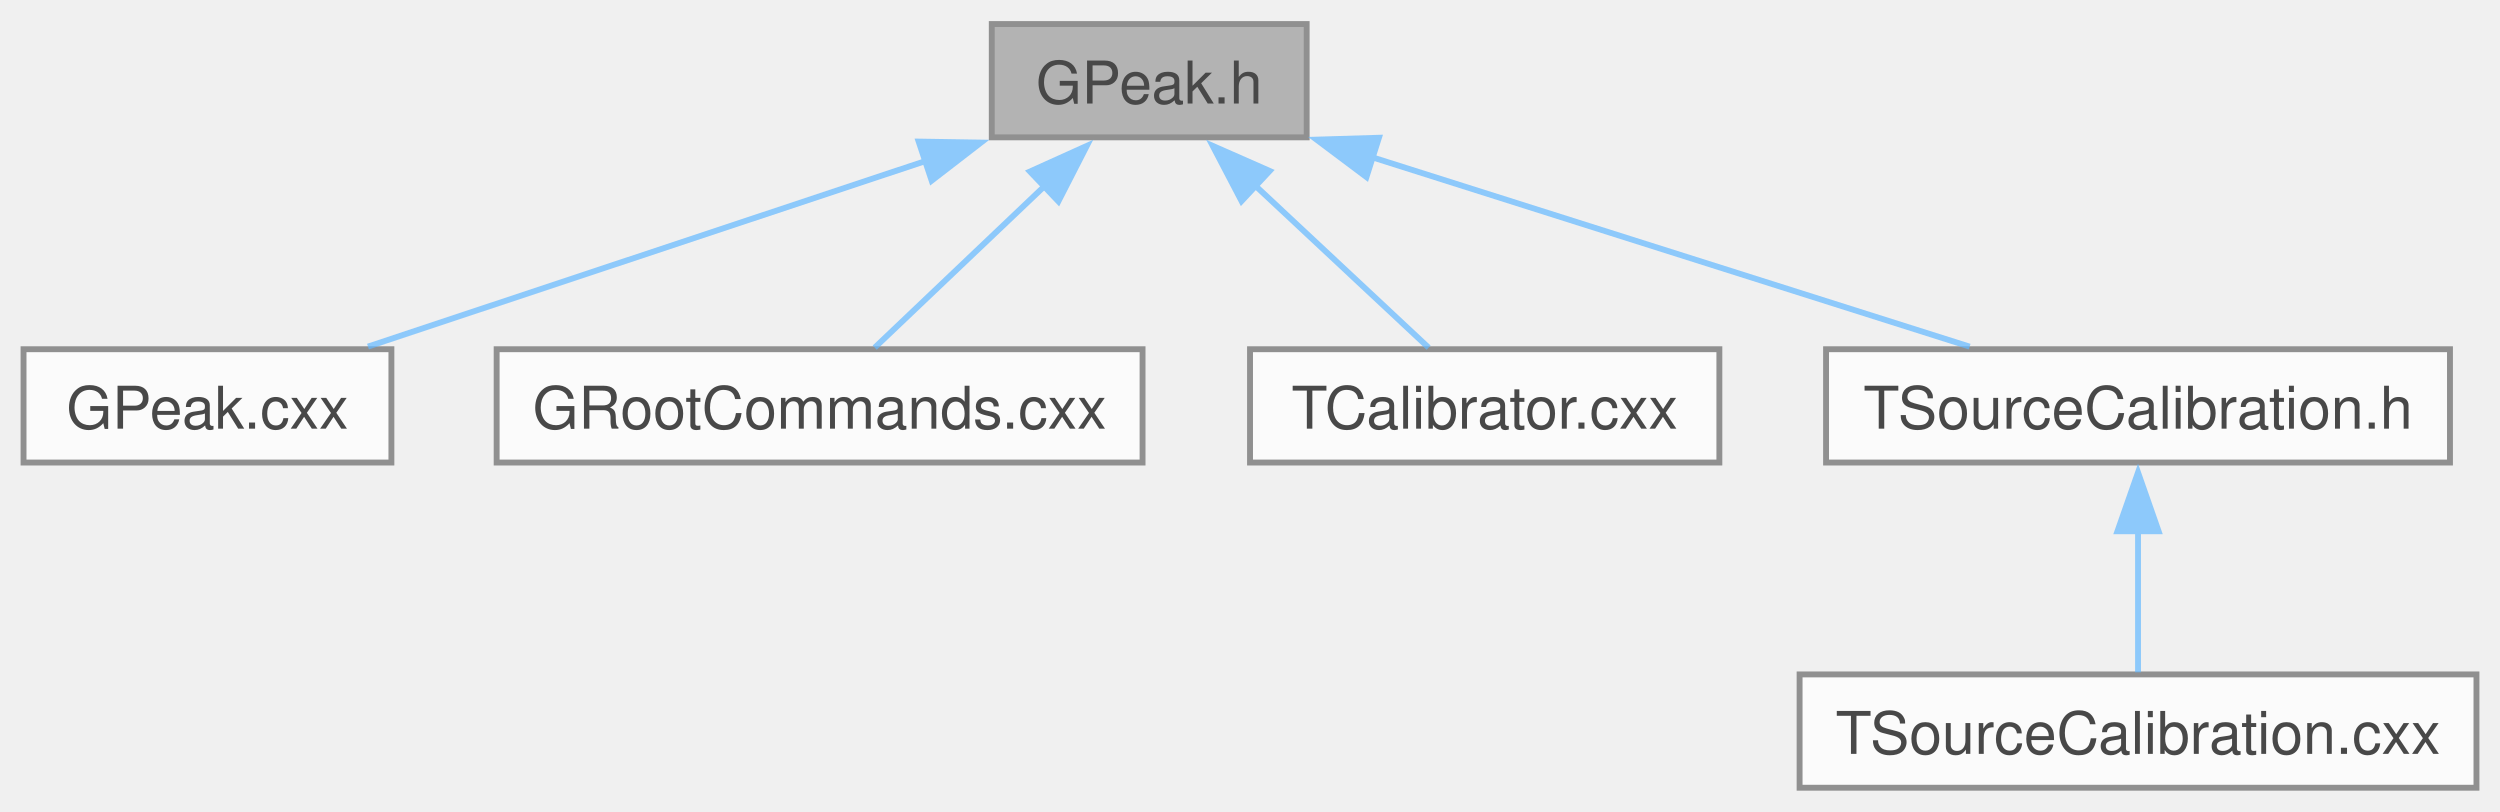
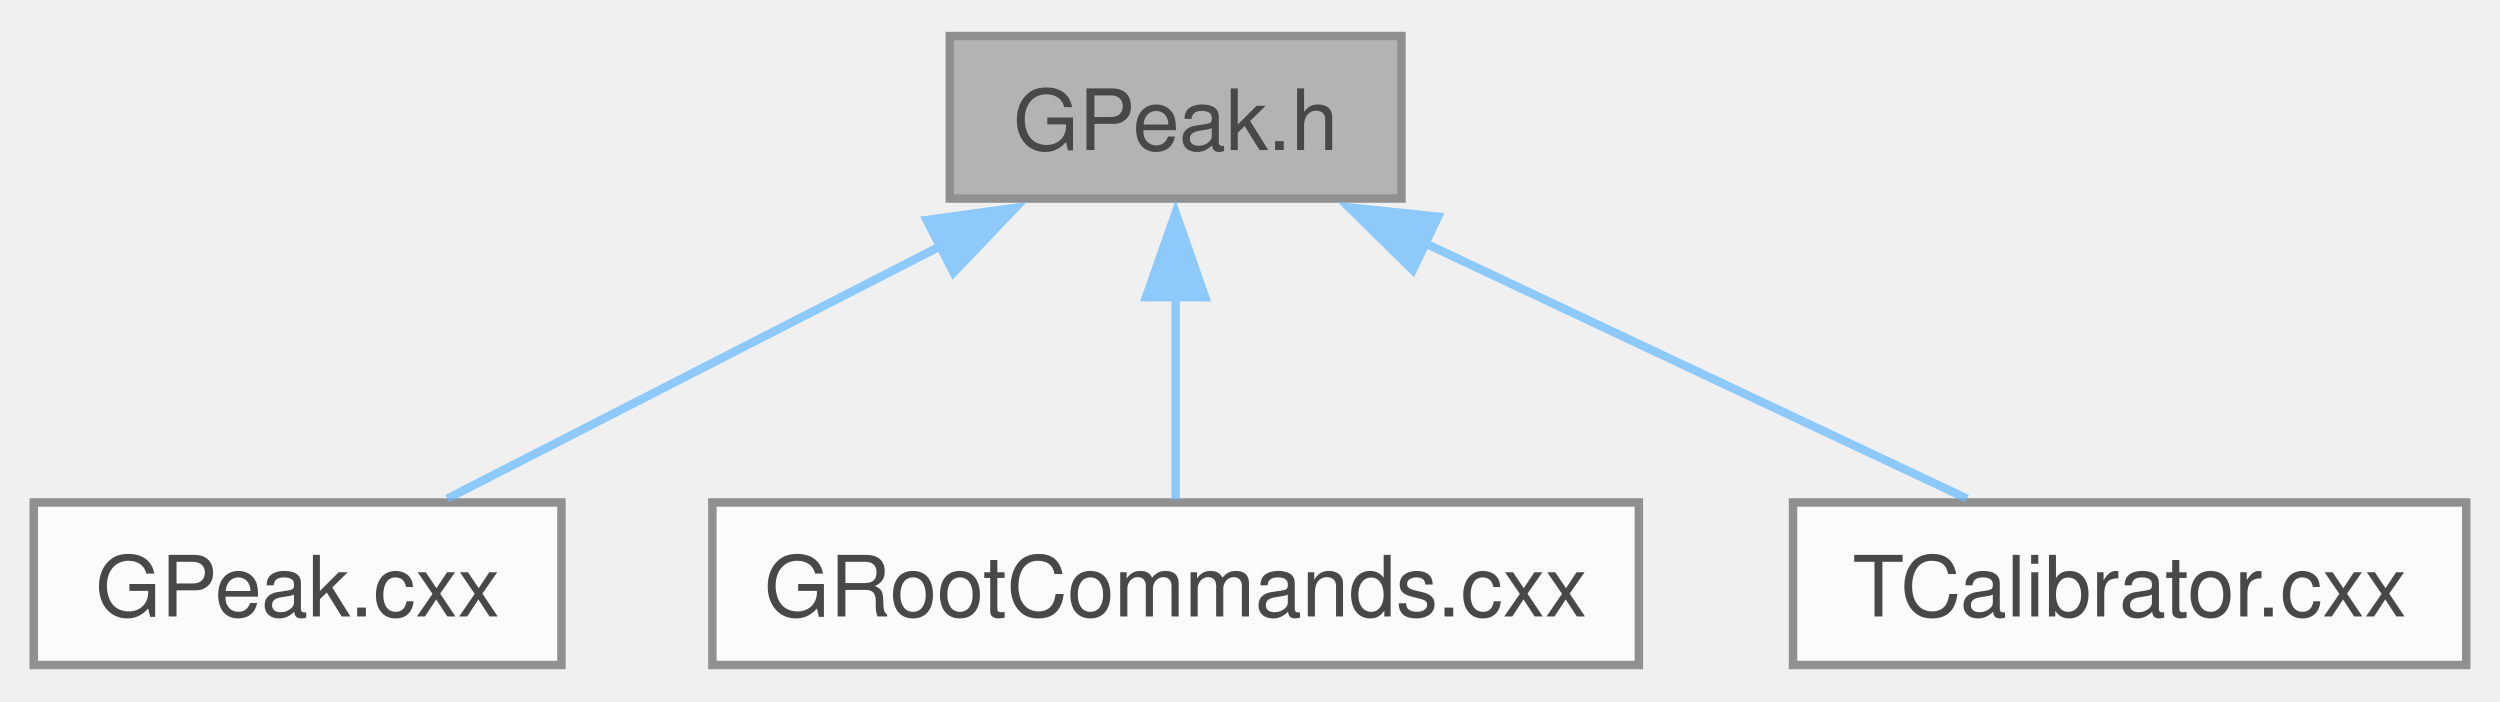
- <svg xmlns="http://www.w3.org/2000/svg" xmlns:xlink="http://www.w3.org/1999/xlink" width="425pt" height="138pt" viewBox="0.00 0.00 424.75 137.75">
+ <svg xmlns="http://www.w3.org/2000/svg" xmlns:xlink="http://www.w3.org/1999/xlink" width="296pt" height="83pt" viewBox="0.00 0.00 296.12 82.50">
  <svg id="main" version="1.1" xml:space="preserve">
    <style type="text/css">
.node, .edge {opacity: 0.7;}
.node.selected, .edge.selected {opacity: 1;}
.edge:hover path { stroke: red; }
.edge:hover polygon { stroke: red; fill: red; }
</style>
    <svg id="graph" class="graph">
-       <g id="graph0" class="graph" transform="scale(1 1) rotate(0) translate(4 133.75)">
+       <g id="graph0" class="graph" transform="scale(1 1) rotate(0) translate(4 78.5)">
        <g id="Node000001" class="node">
          <g id="a_Node000001">
            <a xlink:title=" ">
-               <polygon fill="#999999" stroke="#666666" points="218,-129.75 164.5,-129.75 164.5,-110.5 218,-110.5 218,-129.75" />
-               <text text-anchor="middle" x="191.25" y="-116.25" font-family="Helvetica,sans-Serif" font-size="10.00">GPeak.h</text>
+               <polygon fill="#999999" stroke="#666666" points="162,-74.5 108.5,-74.5 108.5,-55.25 162,-55.25 162,-74.5" />
+               <text text-anchor="middle" x="135.25" y="-61" font-family="Helvetica,sans-Serif" font-size="10.00">GPeak.h</text>
            </a>
          </g>
        </g>
        <g id="Node000002" class="node">
          <g id="a_Node000002">
            <a xlink:href="_g_peak_8cxx.html" target="_top" xlink:title=" ">
-               <polygon fill="white" stroke="#666666" points="62.5,-74.5 0,-74.5 0,-55.25 62.5,-55.25 62.5,-74.5" />
-               <text text-anchor="middle" x="31.25" y="-61" font-family="Helvetica,sans-Serif" font-size="10.00">GPeak.cxx</text>
+               <polygon fill="white" stroke="#666666" points="62.5,-19.25 0,-19.25 0,0 62.5,0 62.5,-19.25" />
+               <text text-anchor="middle" x="31.25" y="-5.75" font-family="Helvetica,sans-Serif" font-size="10.00">GPeak.cxx</text>
            </a>
          </g>
        </g>
        <g id="edge1_Node000001_Node000002" class="edge">
          <g id="a_edge1_Node000001_Node000002">
            <a xlink:title=" ">
-               <path fill="none" stroke="#63b8ff" d="M153.49,-106.56C124.33,-96.85 84.66,-83.65 58.52,-74.95" />
-               <polygon fill="#63b8ff" stroke="#63b8ff" points="152.08,-109.78 162.67,-109.61 154.29,-103.14 152.08,-109.78" />
+               <path fill="none" stroke="#63b8ff" d="M107.39,-49.61C88.83,-40.11 64.99,-27.9 48.98,-19.7" />
+               <polygon fill="#63b8ff" stroke="#63b8ff" points="105.76,-52.71 116.26,-54.15 108.95,-46.48 105.76,-52.71" />
            </a>
          </g>
        </g>
        <g id="Node000003" class="node">
          <g id="a_Node000003">
            <a xlink:href="_g_root_commands_8cxx.html" target="_top" xlink:title=" ">
-               <polygon fill="white" stroke="#666666" points="190.12,-74.5 80.38,-74.5 80.38,-55.25 190.12,-55.25 190.12,-74.5" />
-               <text text-anchor="middle" x="135.25" y="-61" font-family="Helvetica,sans-Serif" font-size="10.00">GRootCommands.cxx</text>
+               <polygon fill="white" stroke="#666666" points="190.12,-19.25 80.38,-19.25 80.38,0 190.12,0 190.12,-19.25" />
+               <text text-anchor="middle" x="135.25" y="-5.75" font-family="Helvetica,sans-Serif" font-size="10.00">GRootCommands.cxx</text>
            </a>
          </g>
        </g>
        <g id="edge2_Node000001_Node000003" class="edge">
          <g id="a_edge2_Node000001_Node000003">
            <a xlink:title=" ">
-               <path fill="none" stroke="#63b8ff" d="M173.62,-102.36C164.01,-93.22 152.5,-82.28 144.61,-74.77" />
-               <polygon fill="#63b8ff" stroke="#63b8ff" points="170.99,-104.69 180.65,-109.05 175.82,-99.62 170.99,-104.69" />
+               <path fill="none" stroke="#63b8ff" d="M135.25,-43.63C135.25,-35.34 135.25,-26.17 135.25,-19.61" />
+               <polygon fill="#63b8ff" stroke="#63b8ff" points="131.75,-43.57 135.25,-53.57 138.75,-43.57 131.75,-43.57" />
            </a>
          </g>
        </g>
        <g id="Node000004" class="node">
          <g id="a_Node000004">
            <a xlink:href="_t_calibrator_8cxx.html" target="_top" xlink:title=" ">
-               <polygon fill="white" stroke="#666666" points="288.12,-74.5 208.38,-74.5 208.38,-55.25 288.12,-55.25 288.12,-74.5" />
-               <text text-anchor="middle" x="248.25" y="-61" font-family="Helvetica,sans-Serif" font-size="10.00">TCalibrator.cxx</text>
+               <polygon fill="white" stroke="#666666" points="288.12,-19.25 208.38,-19.25 208.38,0 288.12,0 288.12,-19.25" />
+               <text text-anchor="middle" x="248.25" y="-5.75" font-family="Helvetica,sans-Serif" font-size="10.00">TCalibrator.cxx</text>
            </a>
          </g>
        </g>
        <g id="edge3_Node000001_Node000004" class="edge">
          <g id="a_edge3_Node000001_Node000004">
            <a xlink:title=" ">
-               <path fill="none" stroke="#63b8ff" d="M209.2,-102.36C218.98,-93.22 230.69,-82.28 238.72,-74.77" />
-               <polygon fill="#63b8ff" stroke="#63b8ff" points="206.94,-99.67 202.03,-109.06 211.72,-104.79 206.94,-99.67" />
-             </a>
-           </g>
-         </g>
-         <g id="Node000005" class="node">
-           <g id="a_Node000005">
-             <a xlink:href="_t_source_calibration_8h.html" target="_top" xlink:title=" ">
-               <polygon fill="white" stroke="#666666" points="412.25,-74.5 306.25,-74.5 306.25,-55.25 412.25,-55.25 412.25,-74.5" />
-               <text text-anchor="middle" x="359.25" y="-61" font-family="Helvetica,sans-Serif" font-size="10.00">TSourceCalibration.h</text>
-             </a>
-           </g>
-         </g>
-         <g id="edge4_Node000001_Node000005" class="edge">
-           <g id="a_edge4_Node000001_Node000005">
-             <a xlink:title=" ">
-               <path fill="none" stroke="#63b8ff" d="M228.99,-107.16C259.78,-97.4 302.62,-83.82 330.64,-74.94" />
-               <polygon fill="#63b8ff" stroke="#63b8ff" points="228.16,-103.75 219.68,-110.11 230.28,-110.43 228.16,-103.75" />
-             </a>
-           </g>
-         </g>
-         <g id="Node000006" class="node">
-           <g id="a_Node000006">
-             <a xlink:href="_t_source_calibration_8cxx.html" target="_top" xlink:title=" ">
-               <polygon fill="white" stroke="#666666" points="416.75,-19.25 301.75,-19.25 301.75,0 416.75,0 416.75,-19.25" />
-               <text text-anchor="middle" x="359.25" y="-5.75" font-family="Helvetica,sans-Serif" font-size="10.00">TSourceCalibration.cxx</text>
-             </a>
-           </g>
-         </g>
-         <g id="edge5_Node000005_Node000006" class="edge">
-           <g id="a_edge5_Node000005_Node000006">
-             <a xlink:title=" ">
-               <path fill="none" stroke="#63b8ff" d="M359.25,-43.63C359.25,-35.34 359.25,-26.17 359.25,-19.61" />
-               <polygon fill="#63b8ff" stroke="#63b8ff" points="355.75,-43.57 359.25,-53.57 362.75,-43.57 355.75,-43.57" />
+               <path fill="none" stroke="#63b8ff" d="M164.68,-50.01C184.96,-40.45 211.34,-28.02 228.99,-19.7" />
+               <polygon fill="#63b8ff" stroke="#63b8ff" points="163.34,-46.77 155.79,-54.2 166.33,-53.1 163.34,-46.77" />
            </a>
          </g>
        </g>
      </g>
    </svg>
  </svg>
  <style type="text/css">

[data-mouse-over-selected='false'] { opacity: 0.7; }
[data-mouse-over-selected='true']  { opacity: 1.0; }

</style>
</svg>
